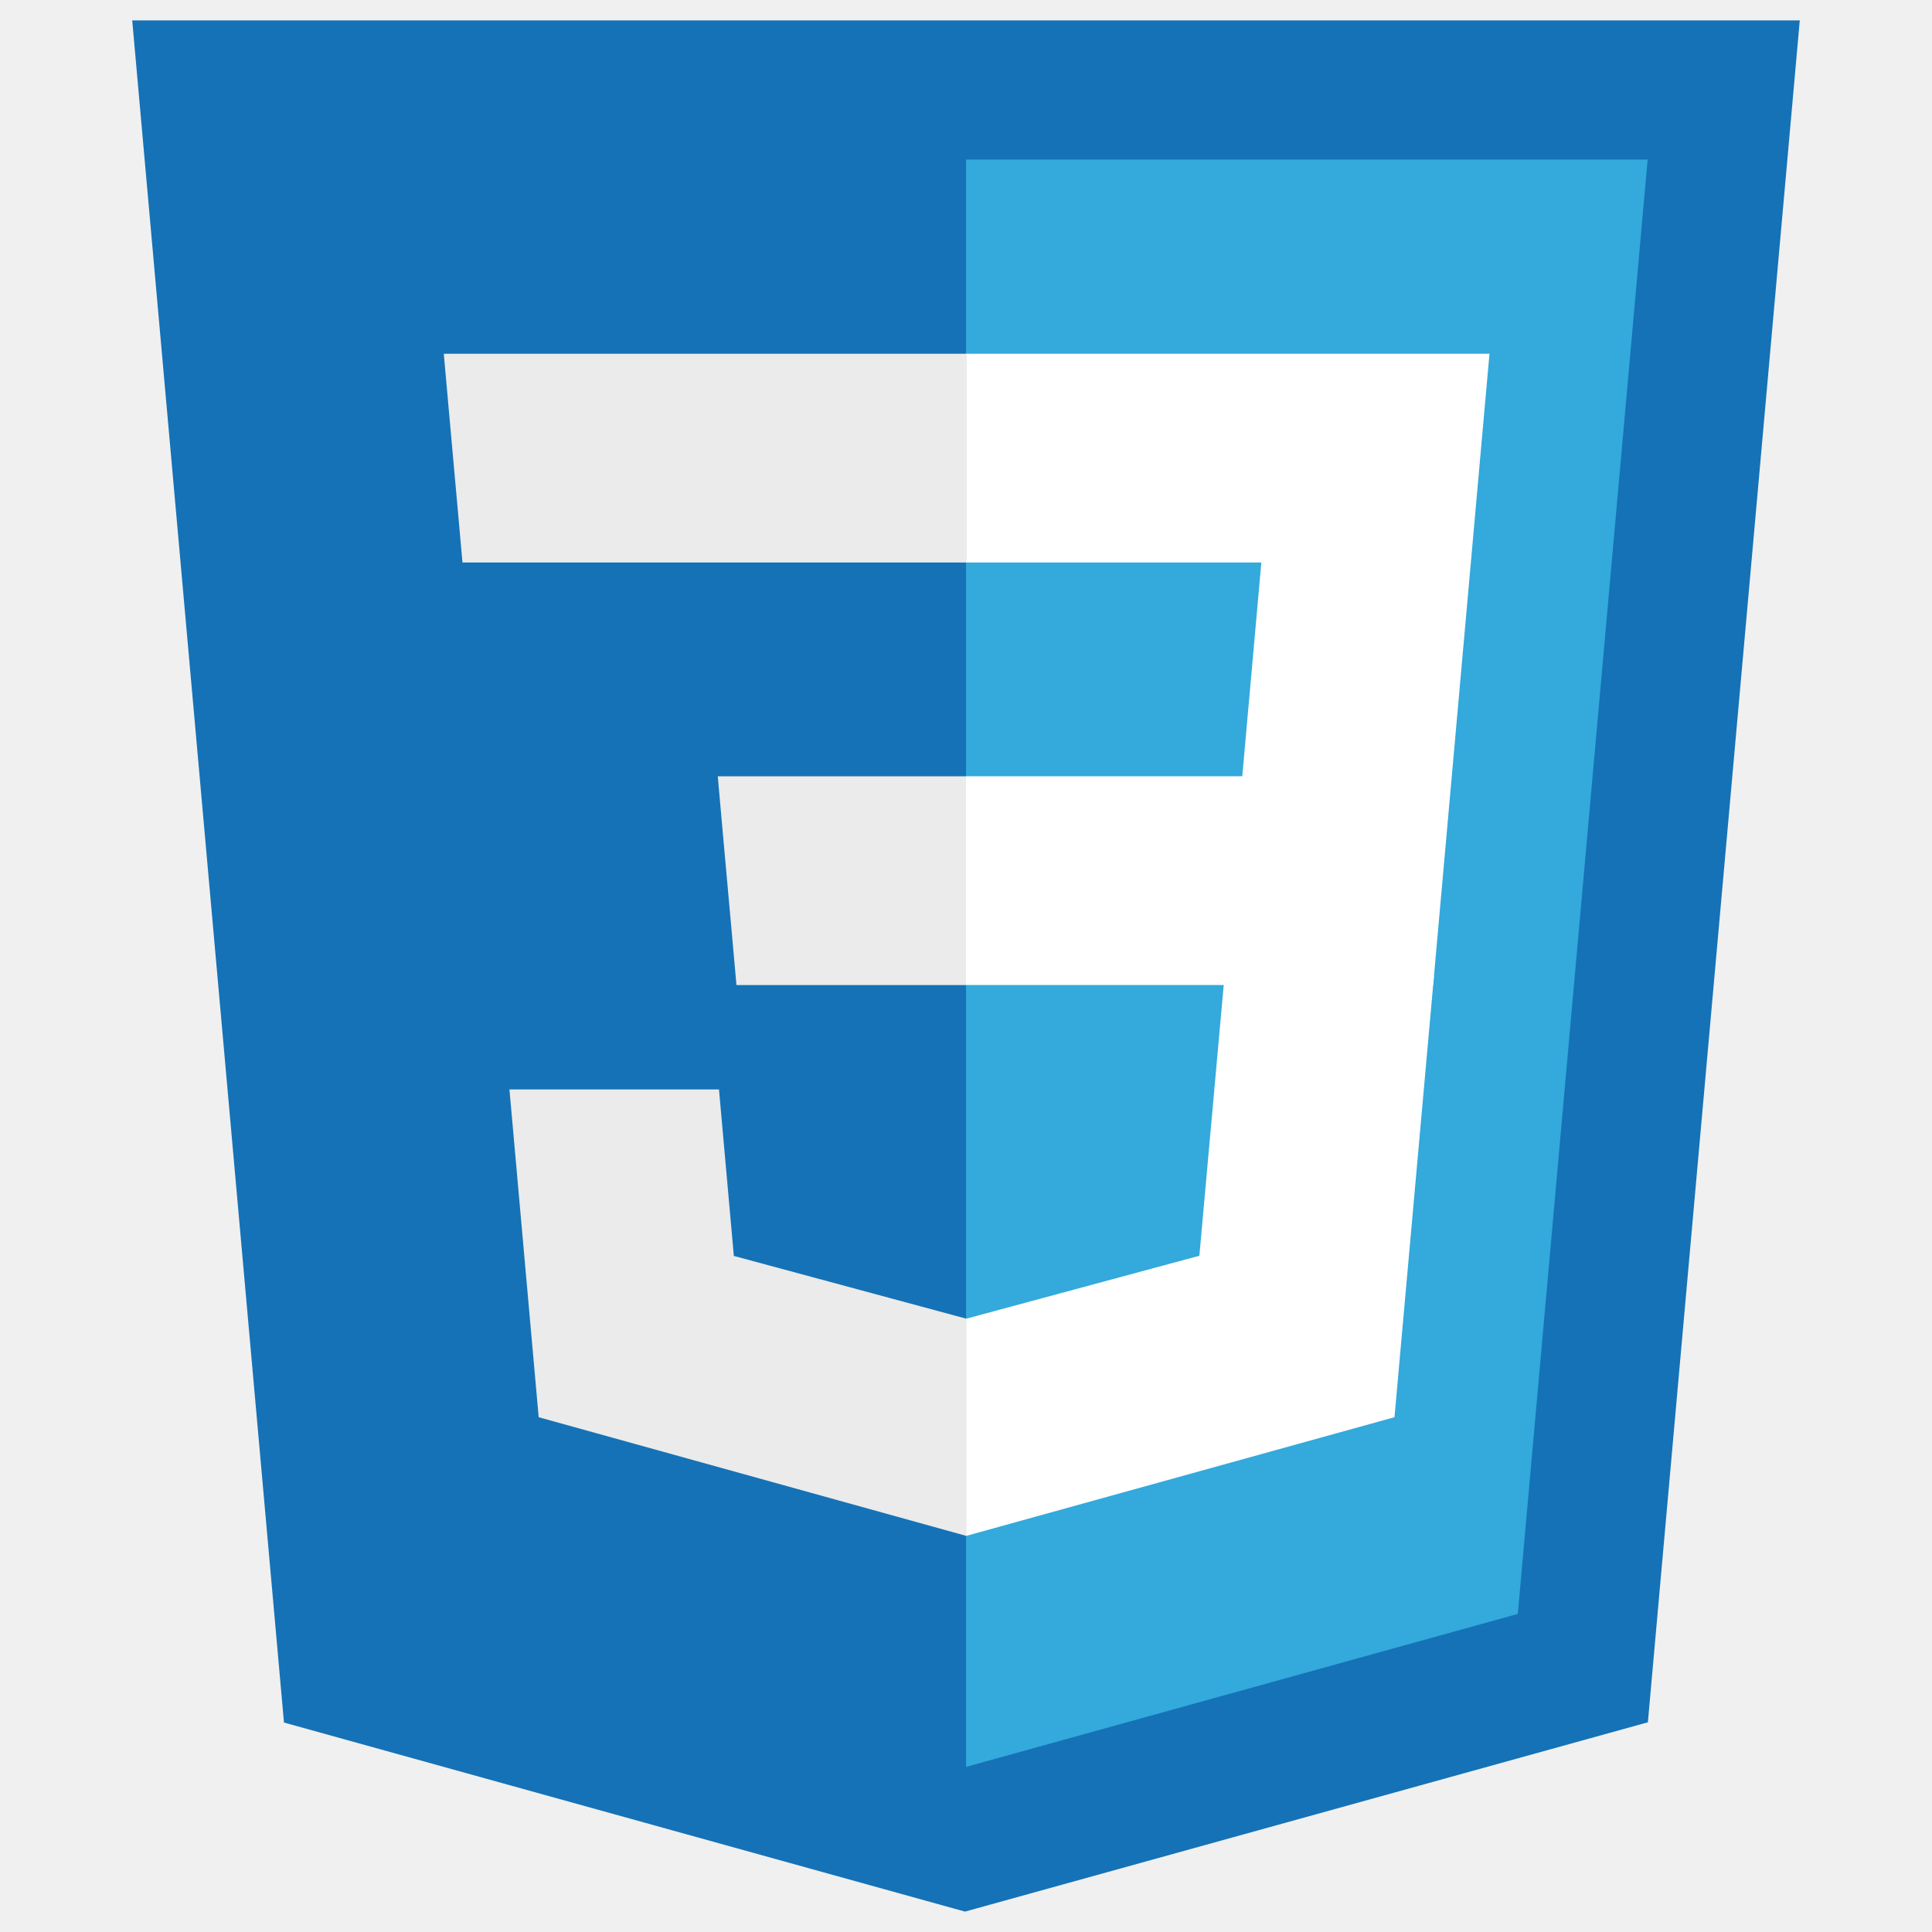
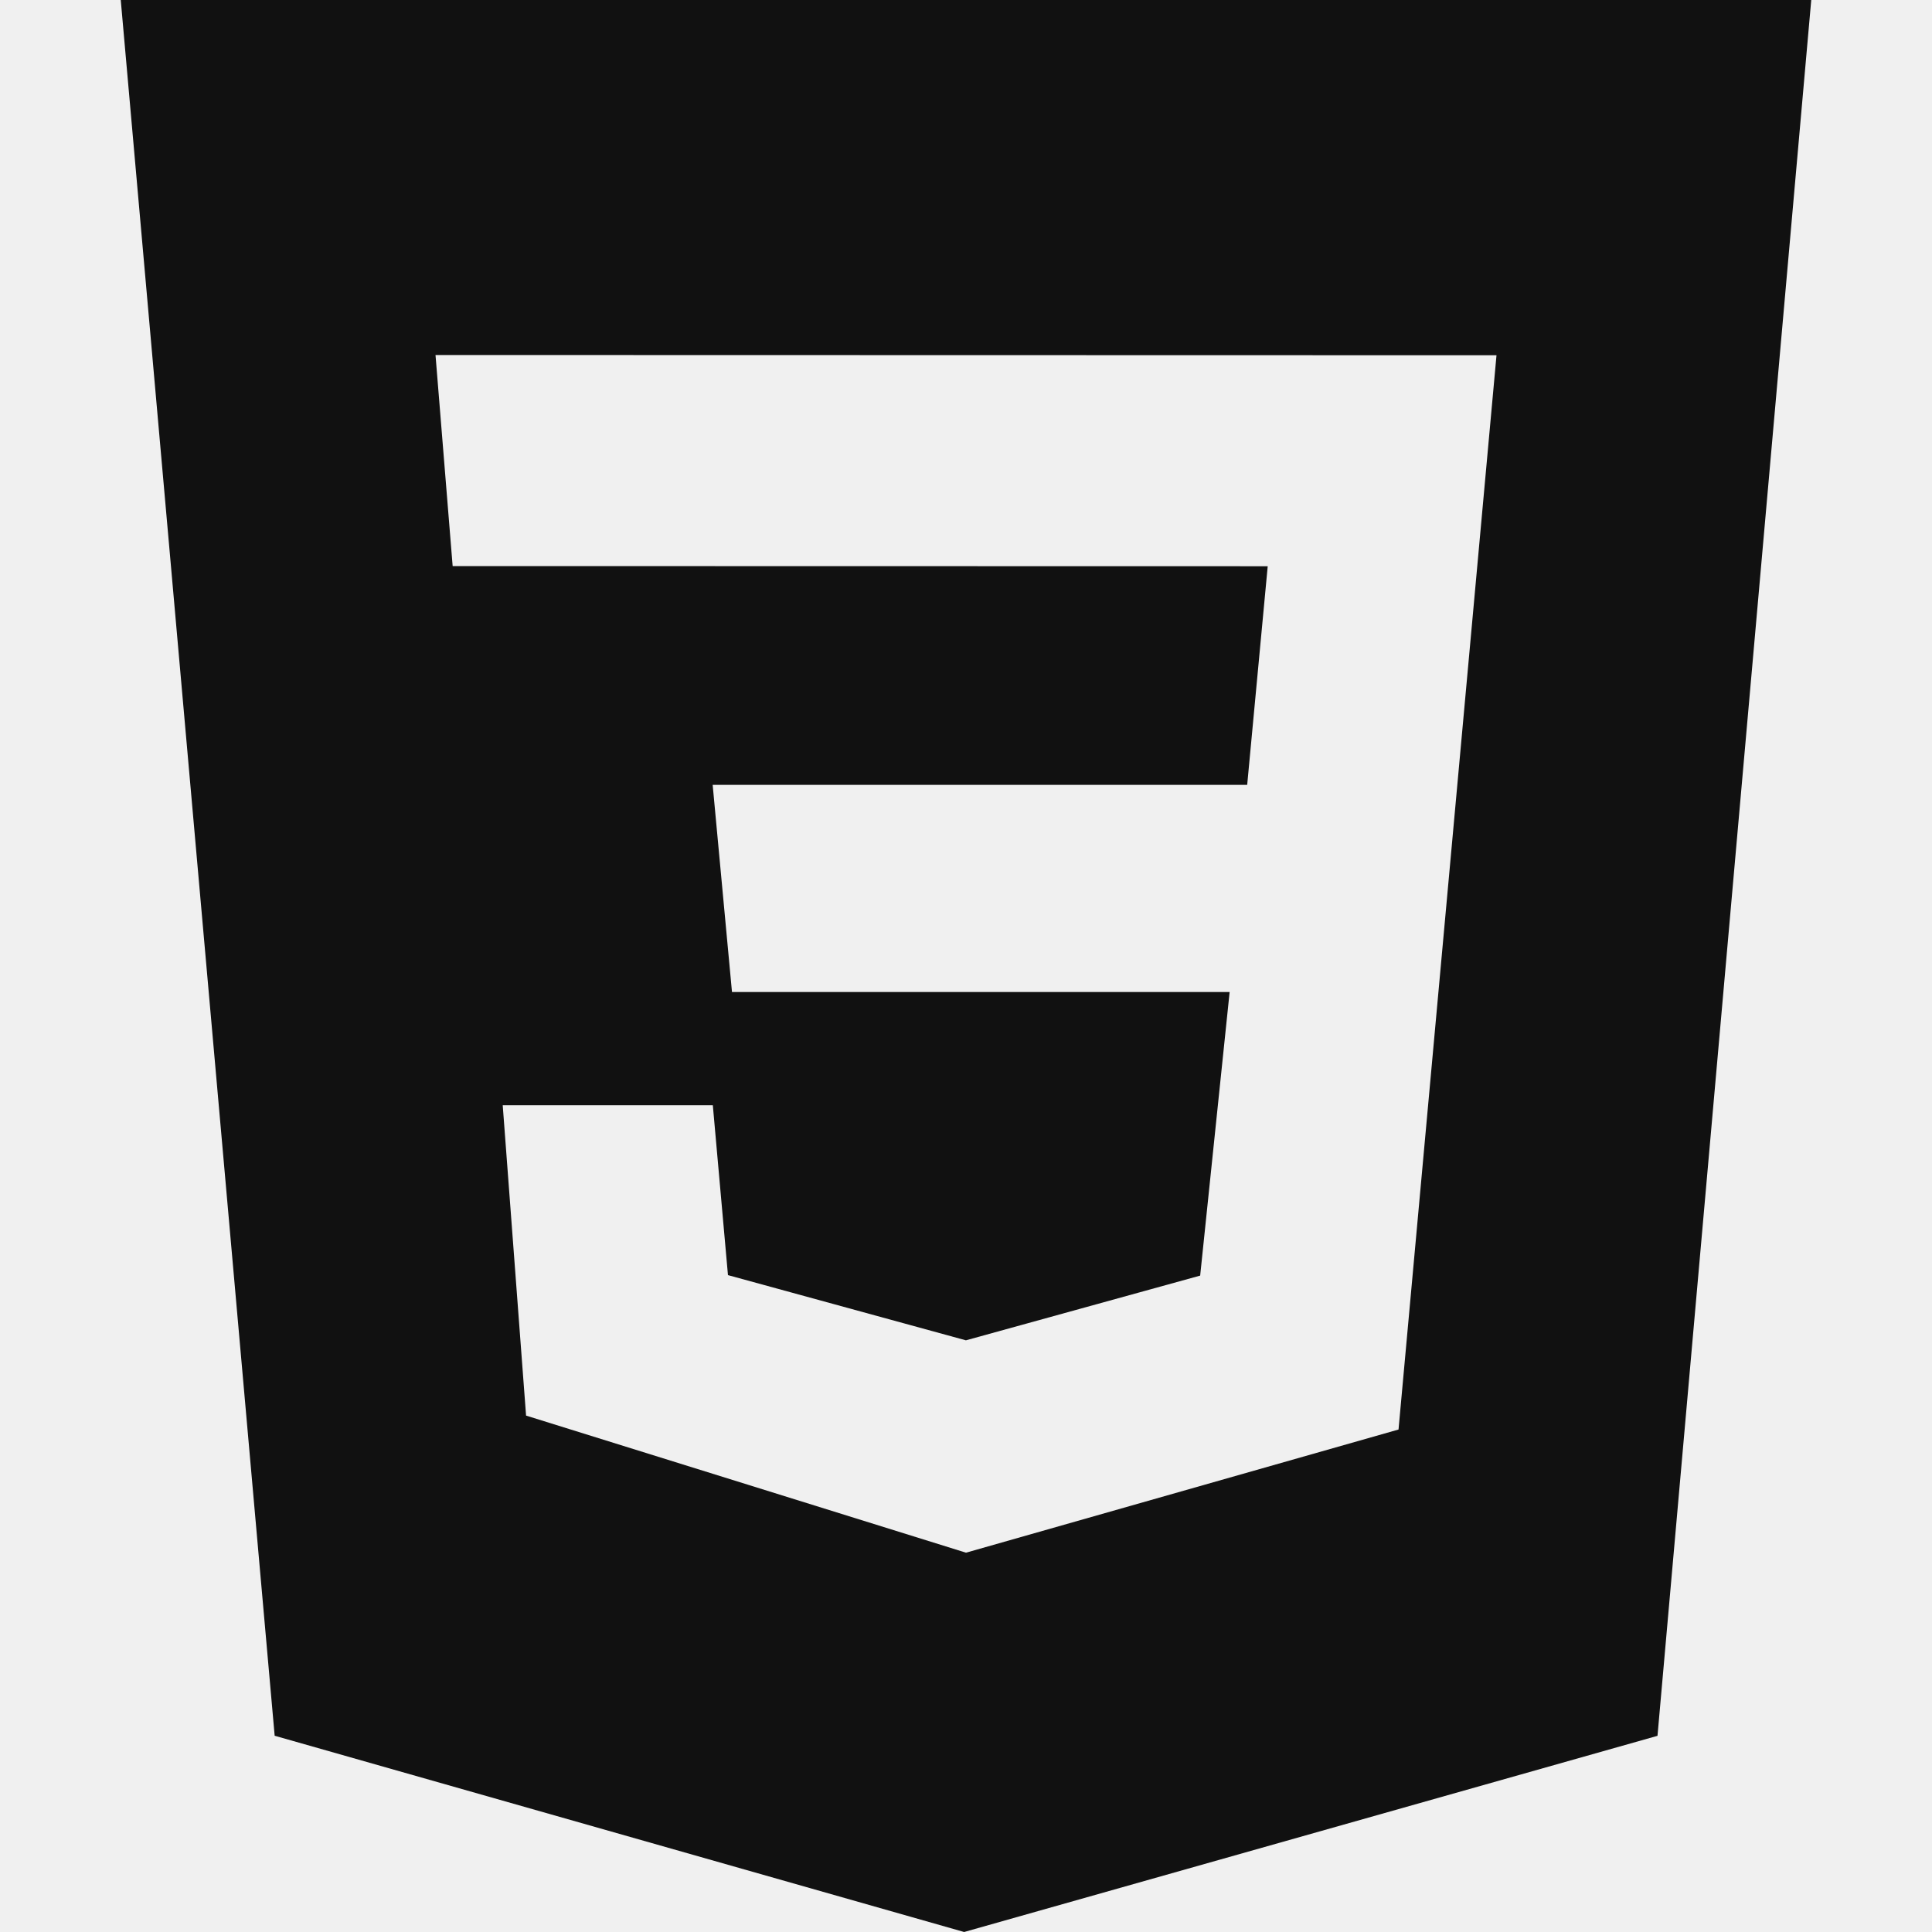
- <svg xmlns="http://www.w3.org/2000/svg" viewBox="0 0 128 128">
-   <path fill="#1572B6" d="M18.814 114.123L8.76 1.352h110.48l-10.064 112.754-45.243 12.543-45.119-12.526z" />
-   <path fill="#33A9DC" d="M64.001 117.062l36.559-10.136 8.601-96.354h-45.16v106.49z" />
-   <path fill="#fff" d="M64.001 51.429h18.302l1.264-14.163H64.001V23.435h34.682l-.332 3.711-3.4 38.114h-30.95V51.429z" />
-   <path fill="#EBEBEB" d="M64.083 87.349l-.061.018-15.403-4.159-.985-11.031H33.752l1.937 21.717 28.331 7.863.063-.018v-14.39z" />
-   <path fill="#fff" d="M81.127 64.675l-1.666 18.522-15.426 4.164v14.39l28.354-7.858.208-2.337 2.406-26.881H81.127z" />
-   <path fill="#EBEBEB" d="M64.048 23.435v13.831H30.64l-.277-3.108-.63-7.012-.331-3.711h34.646zm-.047 27.996v13.831H48.792l-.277-3.108-.631-7.012-.33-3.711h16.447z" />
+ <svg xmlns="http://www.w3.org/2000/svg" fill="#111111" role="img" viewBox="0 0 24 24">
+   <path d="M1.5 0h21l-1.91 21.563L11.977 24l-8.565-2.438L1.5 0zm17.09 4.413L5.41 4.41l.213 2.622 10.125.002-.255 2.716h-6.64l.24 2.573h6.182l-.366 3.523-2.91.804-2.956-.81-.188-2.11h-2.61l.29 3.855L12 19.288l5.373-1.53L18.59 4.414z" />
</svg>
